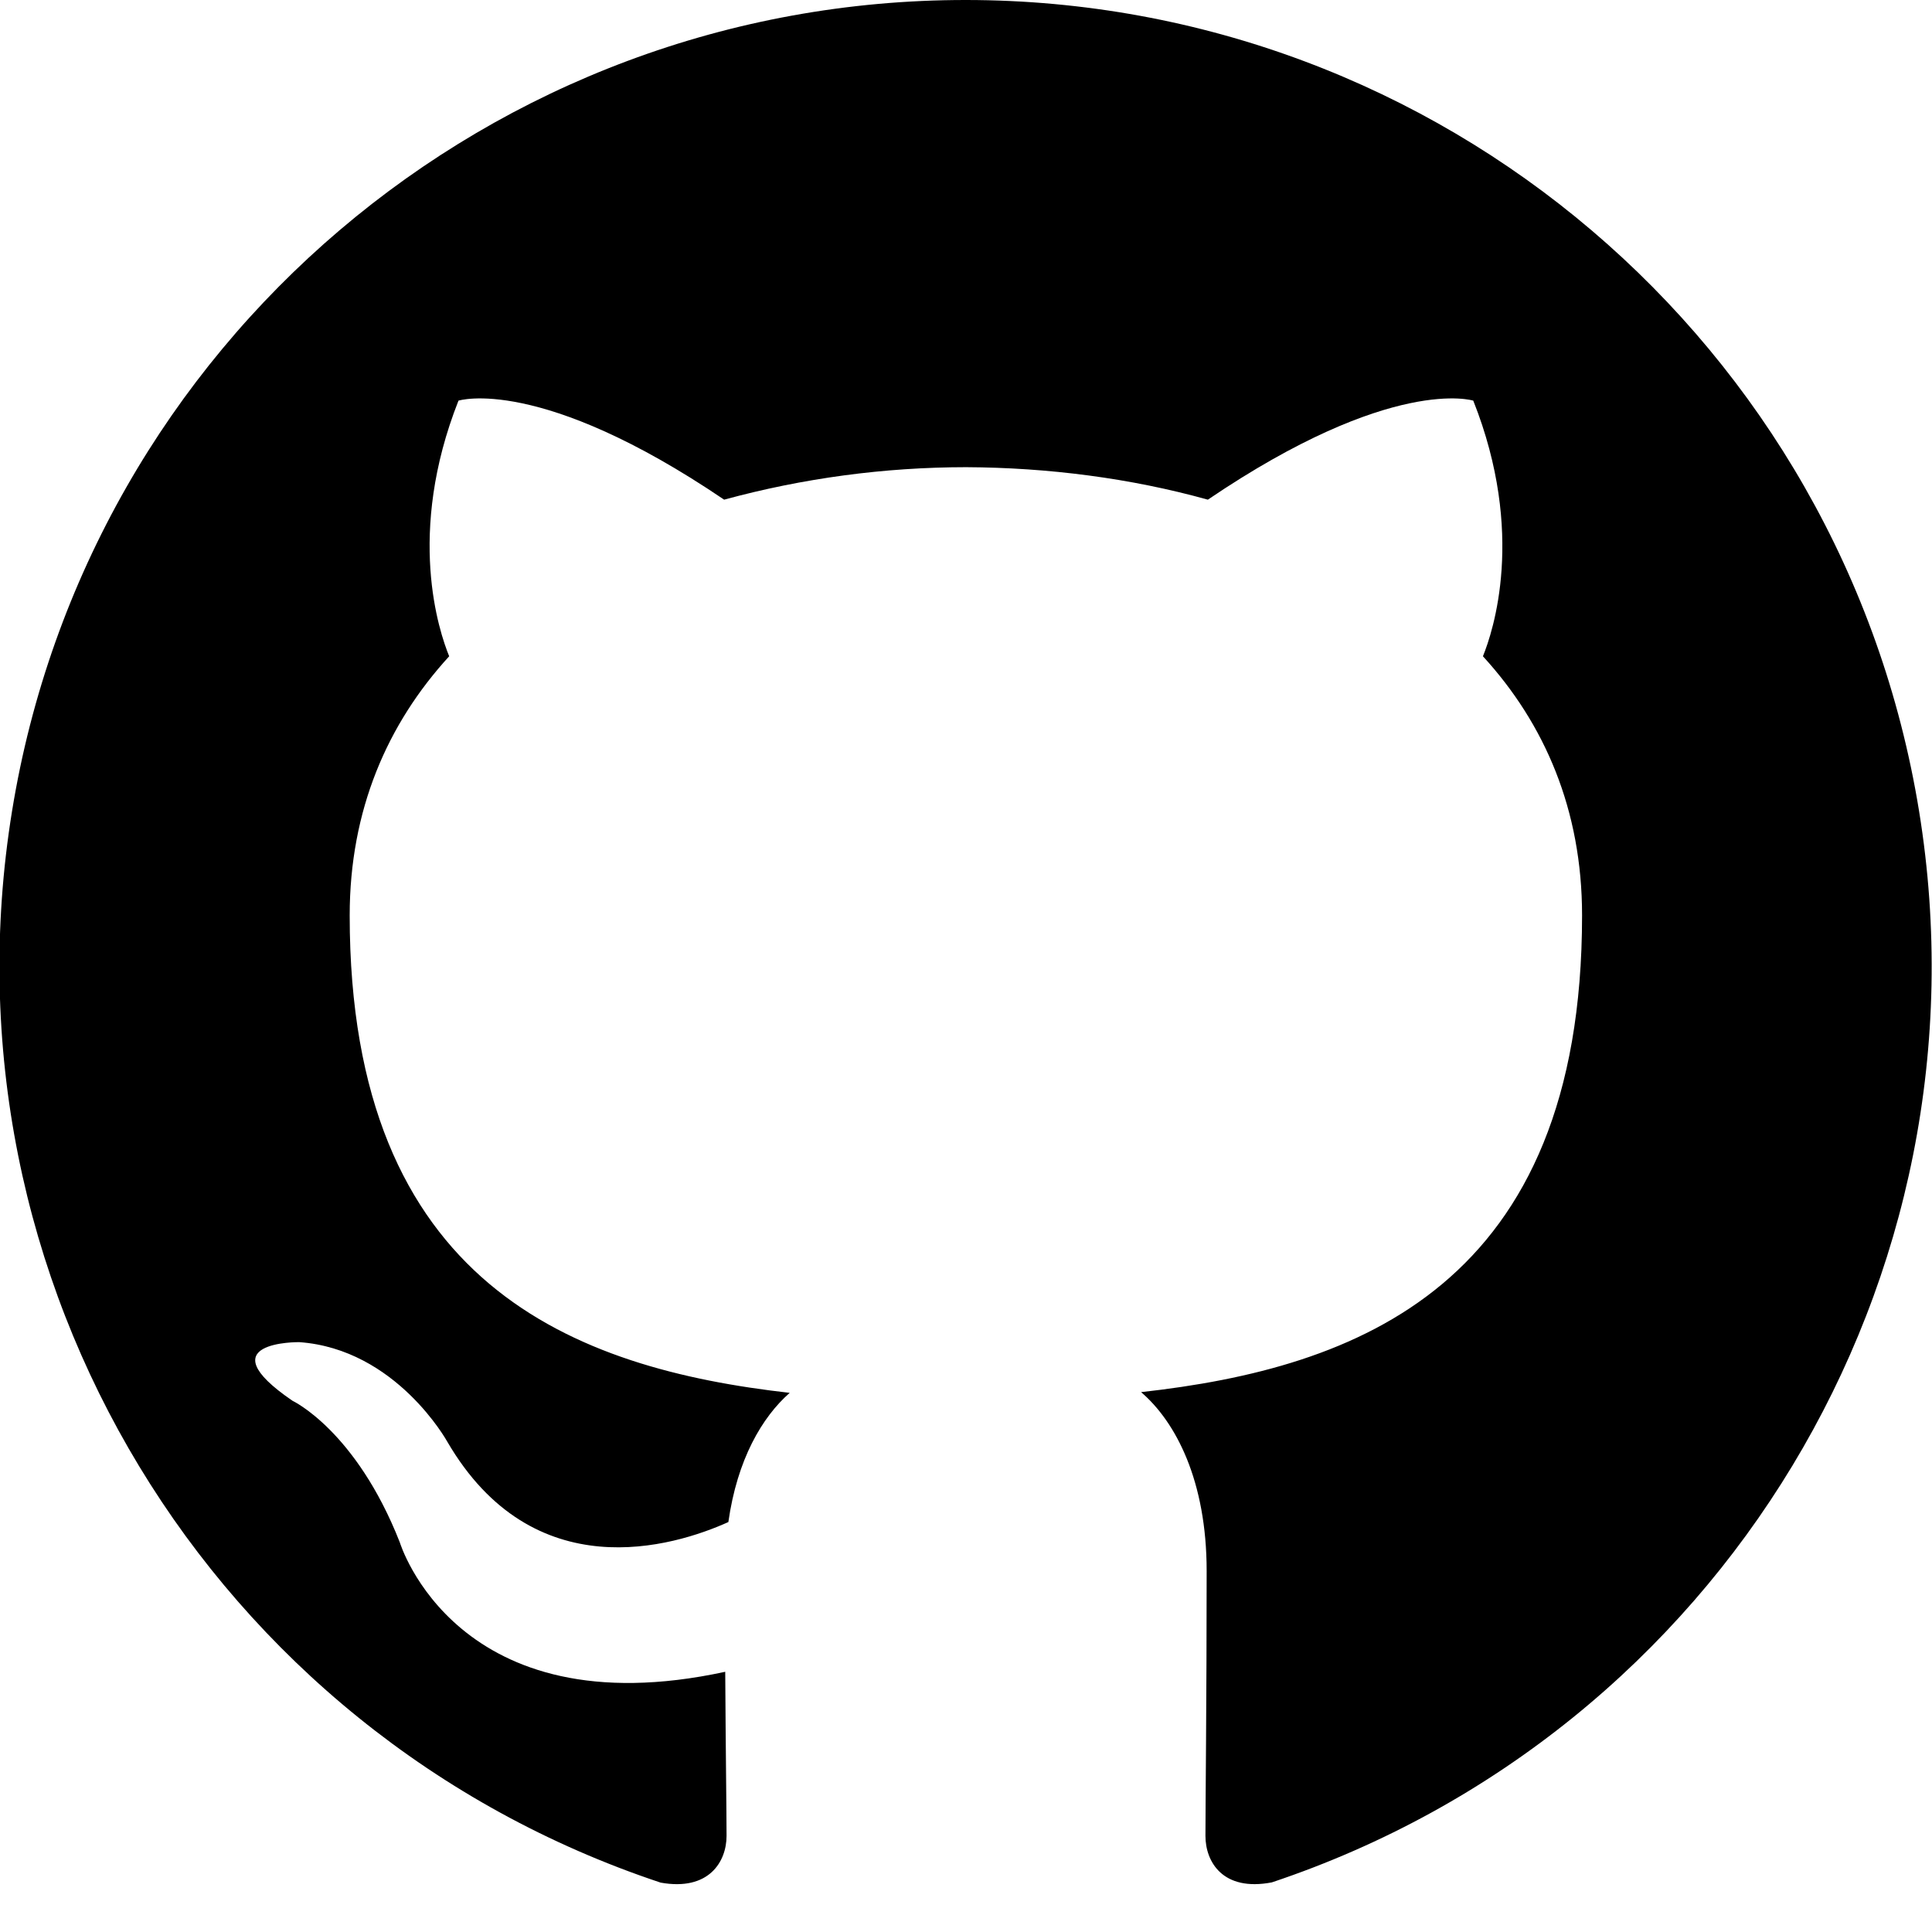
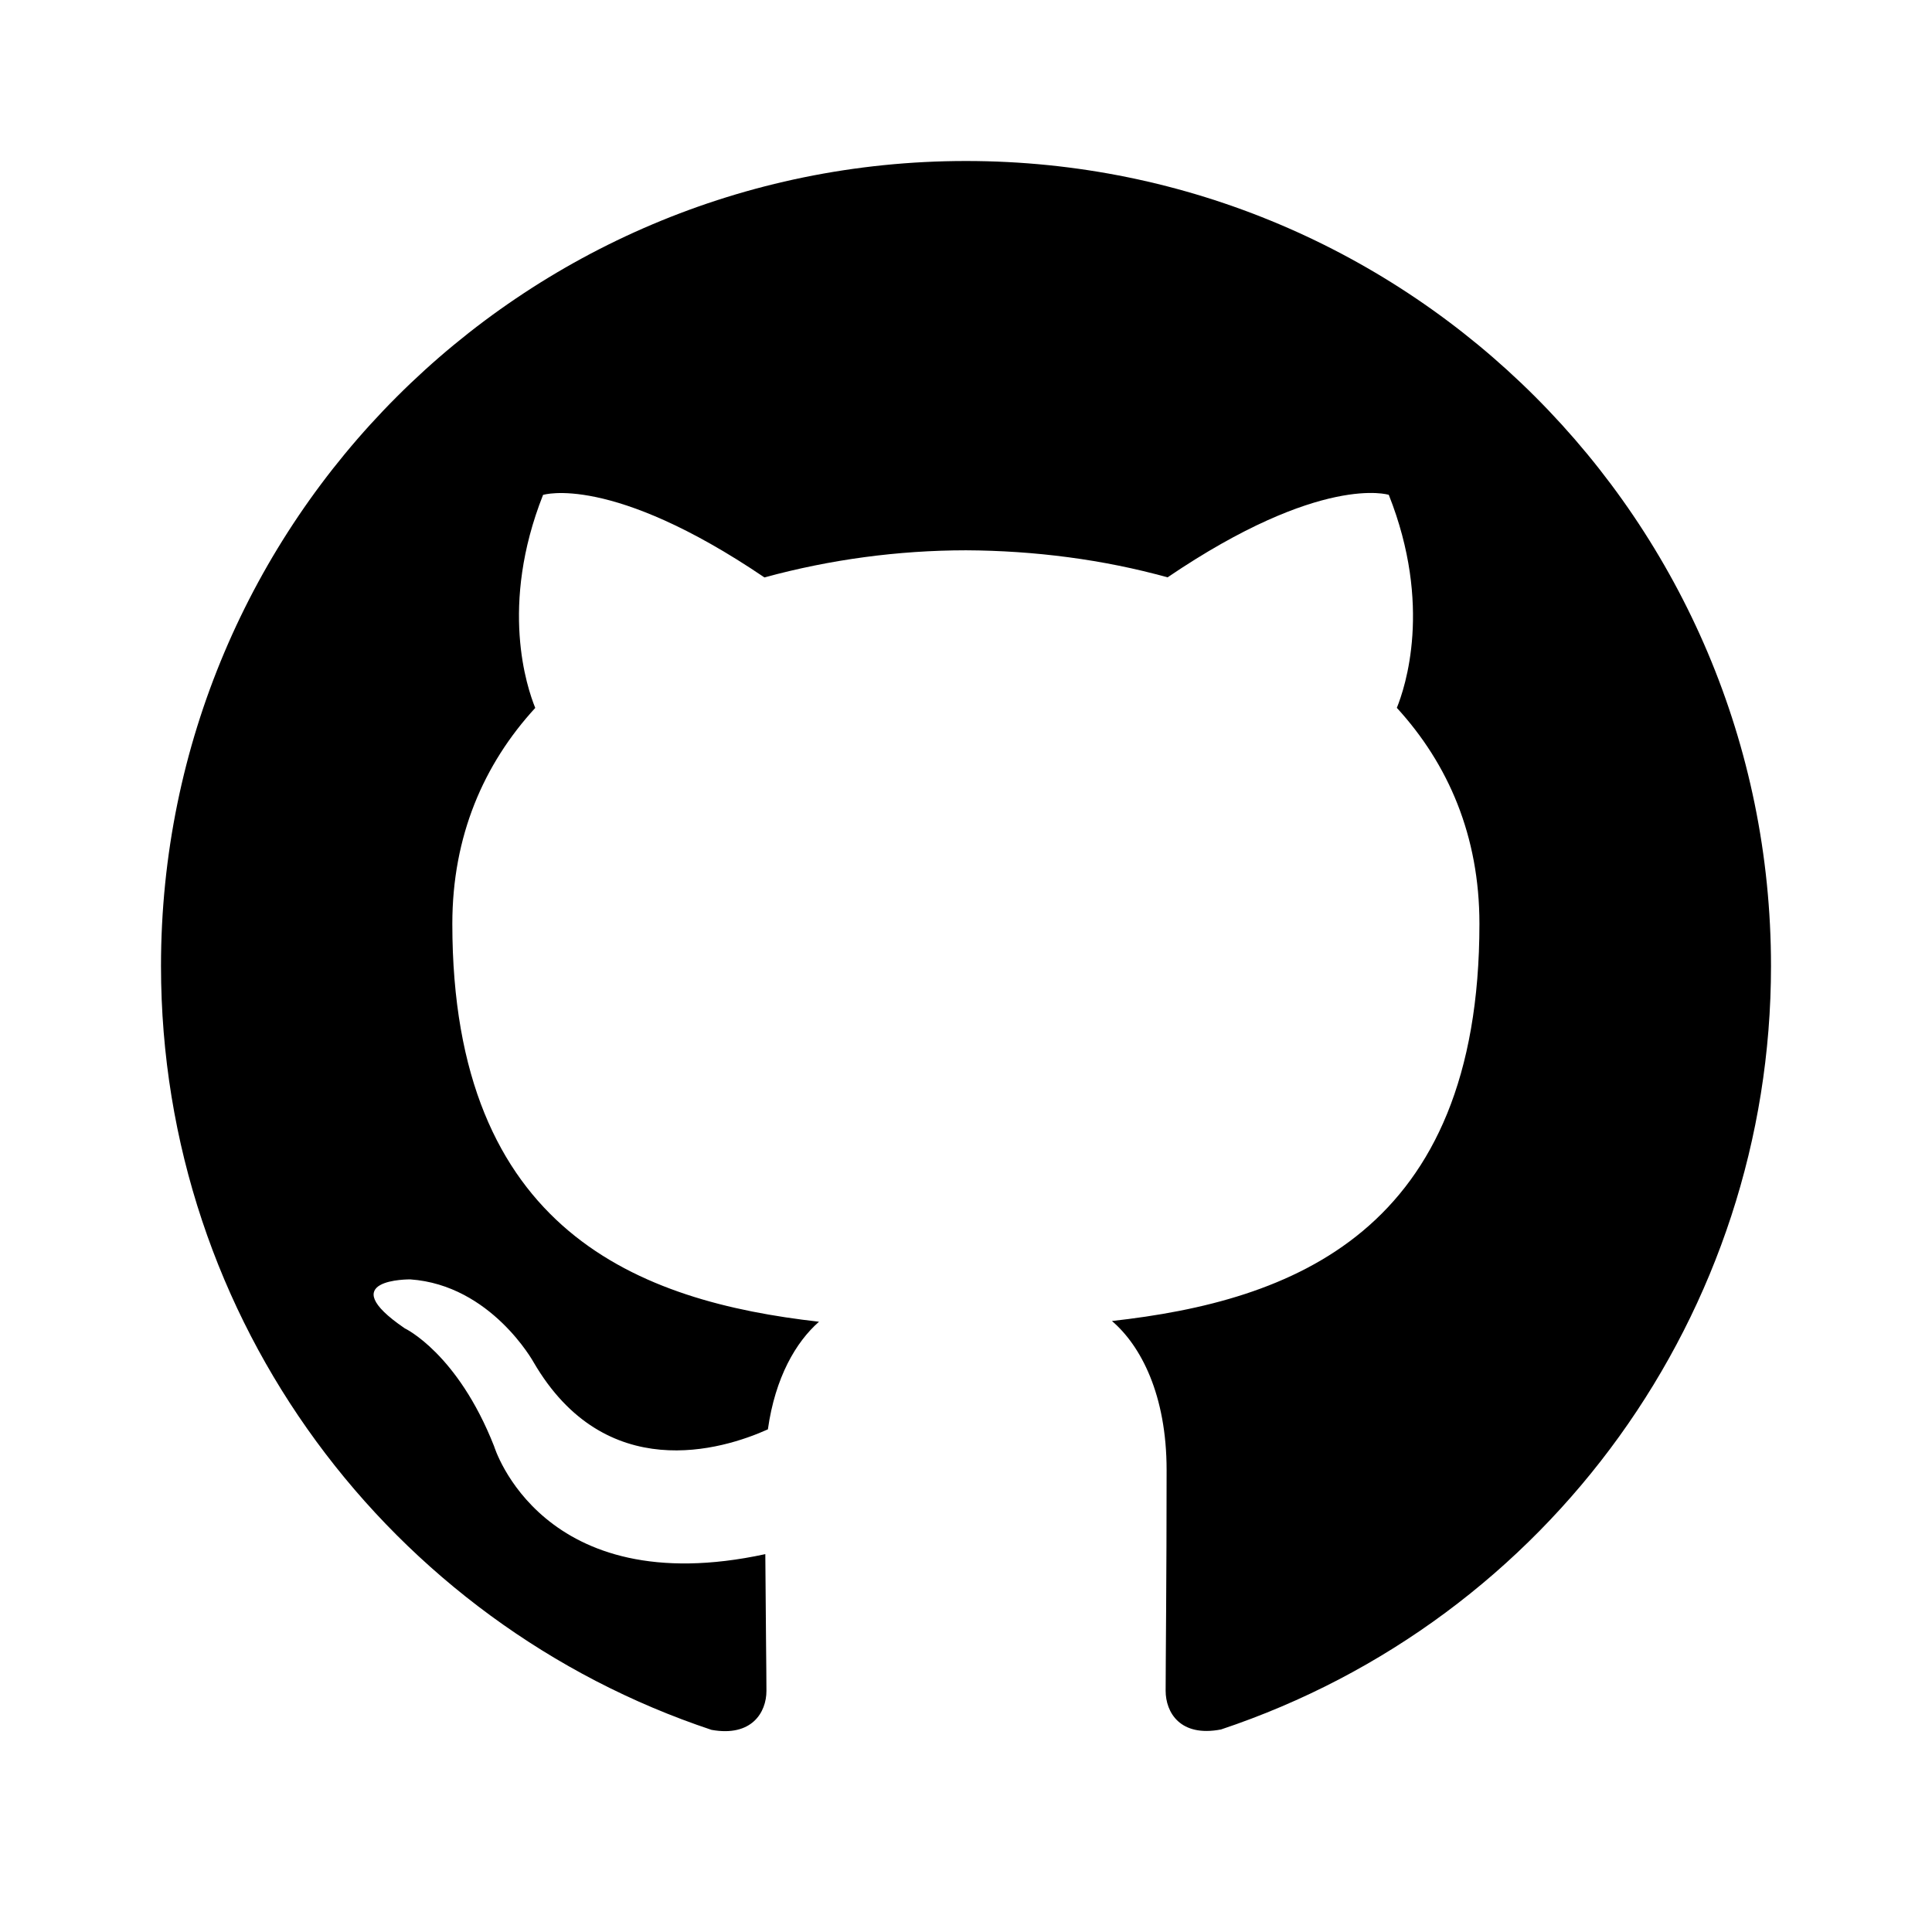
- <svg viewBox="0 0 16 16">
-   <path d="M8 0a8 8 0 0 0-2.529 15.591c.4.072.546-.174.546-.387 0-.189-.007-.693-.011-1.359-2.226.482-2.695-1.072-2.695-1.072-.364-.926-.888-1.172-.888-1.172-.727-.496.055-.486.055-.486.803.057 1.226.824 1.226.824.713 1.223 1.873.871 2.328.666.073-.518.279-.869.508-1.07-1.776-.201-3.644-.889-3.644-3.954 0-.873.312-1.587.824-2.146-.083-.203-.358-1.016.077-2.117 0 0 .672-.215 2.2.82A7.643 7.643 0 0 1 8 3.869c.68.003 1.364.091 2.003.269 1.527-1.035 2.198-.82 2.198-.82.437 1.101.162 1.915.08 2.117.512.559.821 1.273.821 2.146 0 3.073-1.87 3.75-3.652 3.948.287.246.543.734.543 1.482 0 1.068-.01 1.932-.01 2.193 0 .215.144.463.55.385A8.001 8.001 0 0 0 8 0z" />
+ <svg xmlns="http://www.w3.org/2000/svg" viewBox="0 0 24 24">
+   <path d="M12 2C6.477 2 2 6.477 2 12c0 4.419 2.865 8.166 6.839 9.489.5.09.682-.218.682-.484 0-.236-.009-.866-.014-1.699-2.782.602-3.369-1.34-3.369-1.34-.455-1.157-1.11-1.465-1.11-1.465-.909-.62.069-.608.069-.608 1.004.071 1.532 1.03 1.532 1.03.891 1.529 2.341 1.089 2.91.833.091-.647.349-1.086.635-1.337-2.22-.251-4.555-1.111-4.555-4.943 0-1.091.39-1.984 1.03-2.682-.103-.254-.447-1.27.097-2.646 0 0 .84-.269 2.75 1.025A9.548 9.548 0 0 1 12 6.836c.85.004 1.705.114 2.504.336 1.909-1.294 2.748-1.025 2.748-1.025.546 1.376.202 2.394.1 2.646.64.699 1.026 1.591 1.026 2.682 0 3.841-2.337 4.687-4.565 4.935.359.307.679.917.679 1.852 0 1.335-.012 2.415-.012 2.741 0 .269.18.579.688.481A9.997 9.997 0 0 0 22 12c0-5.523-4.477-10-10-10z" />
</svg>
